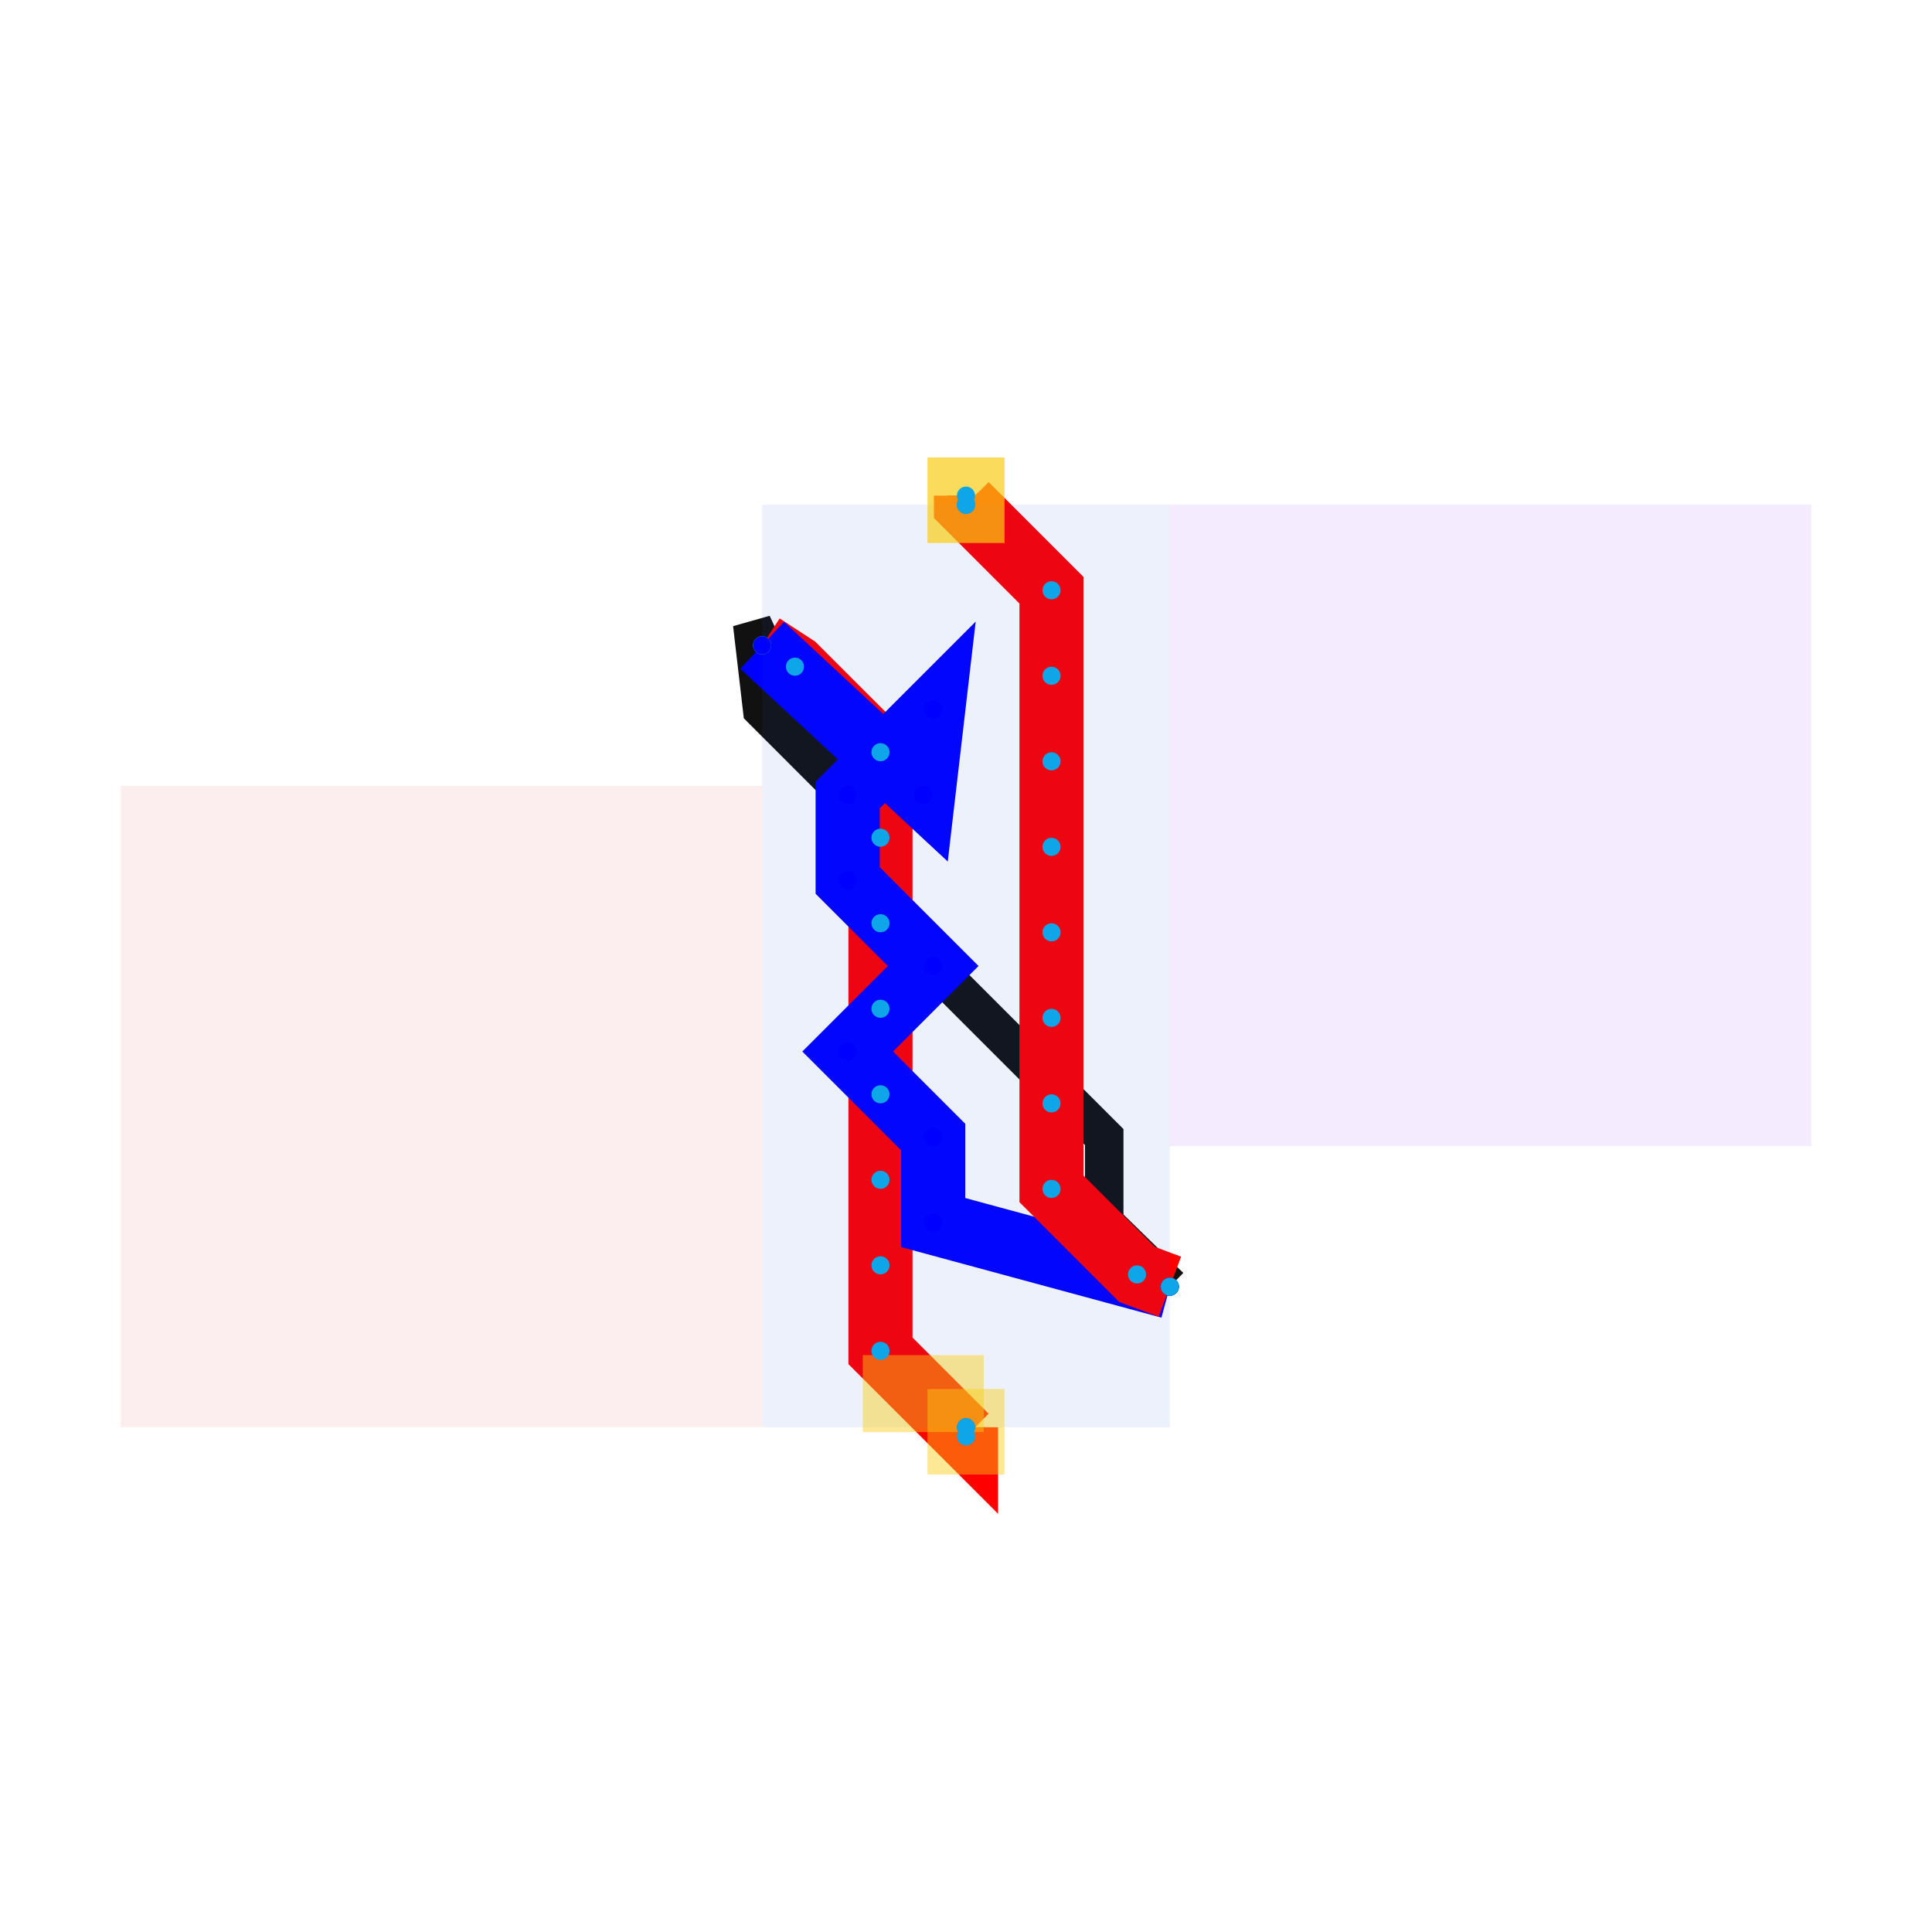
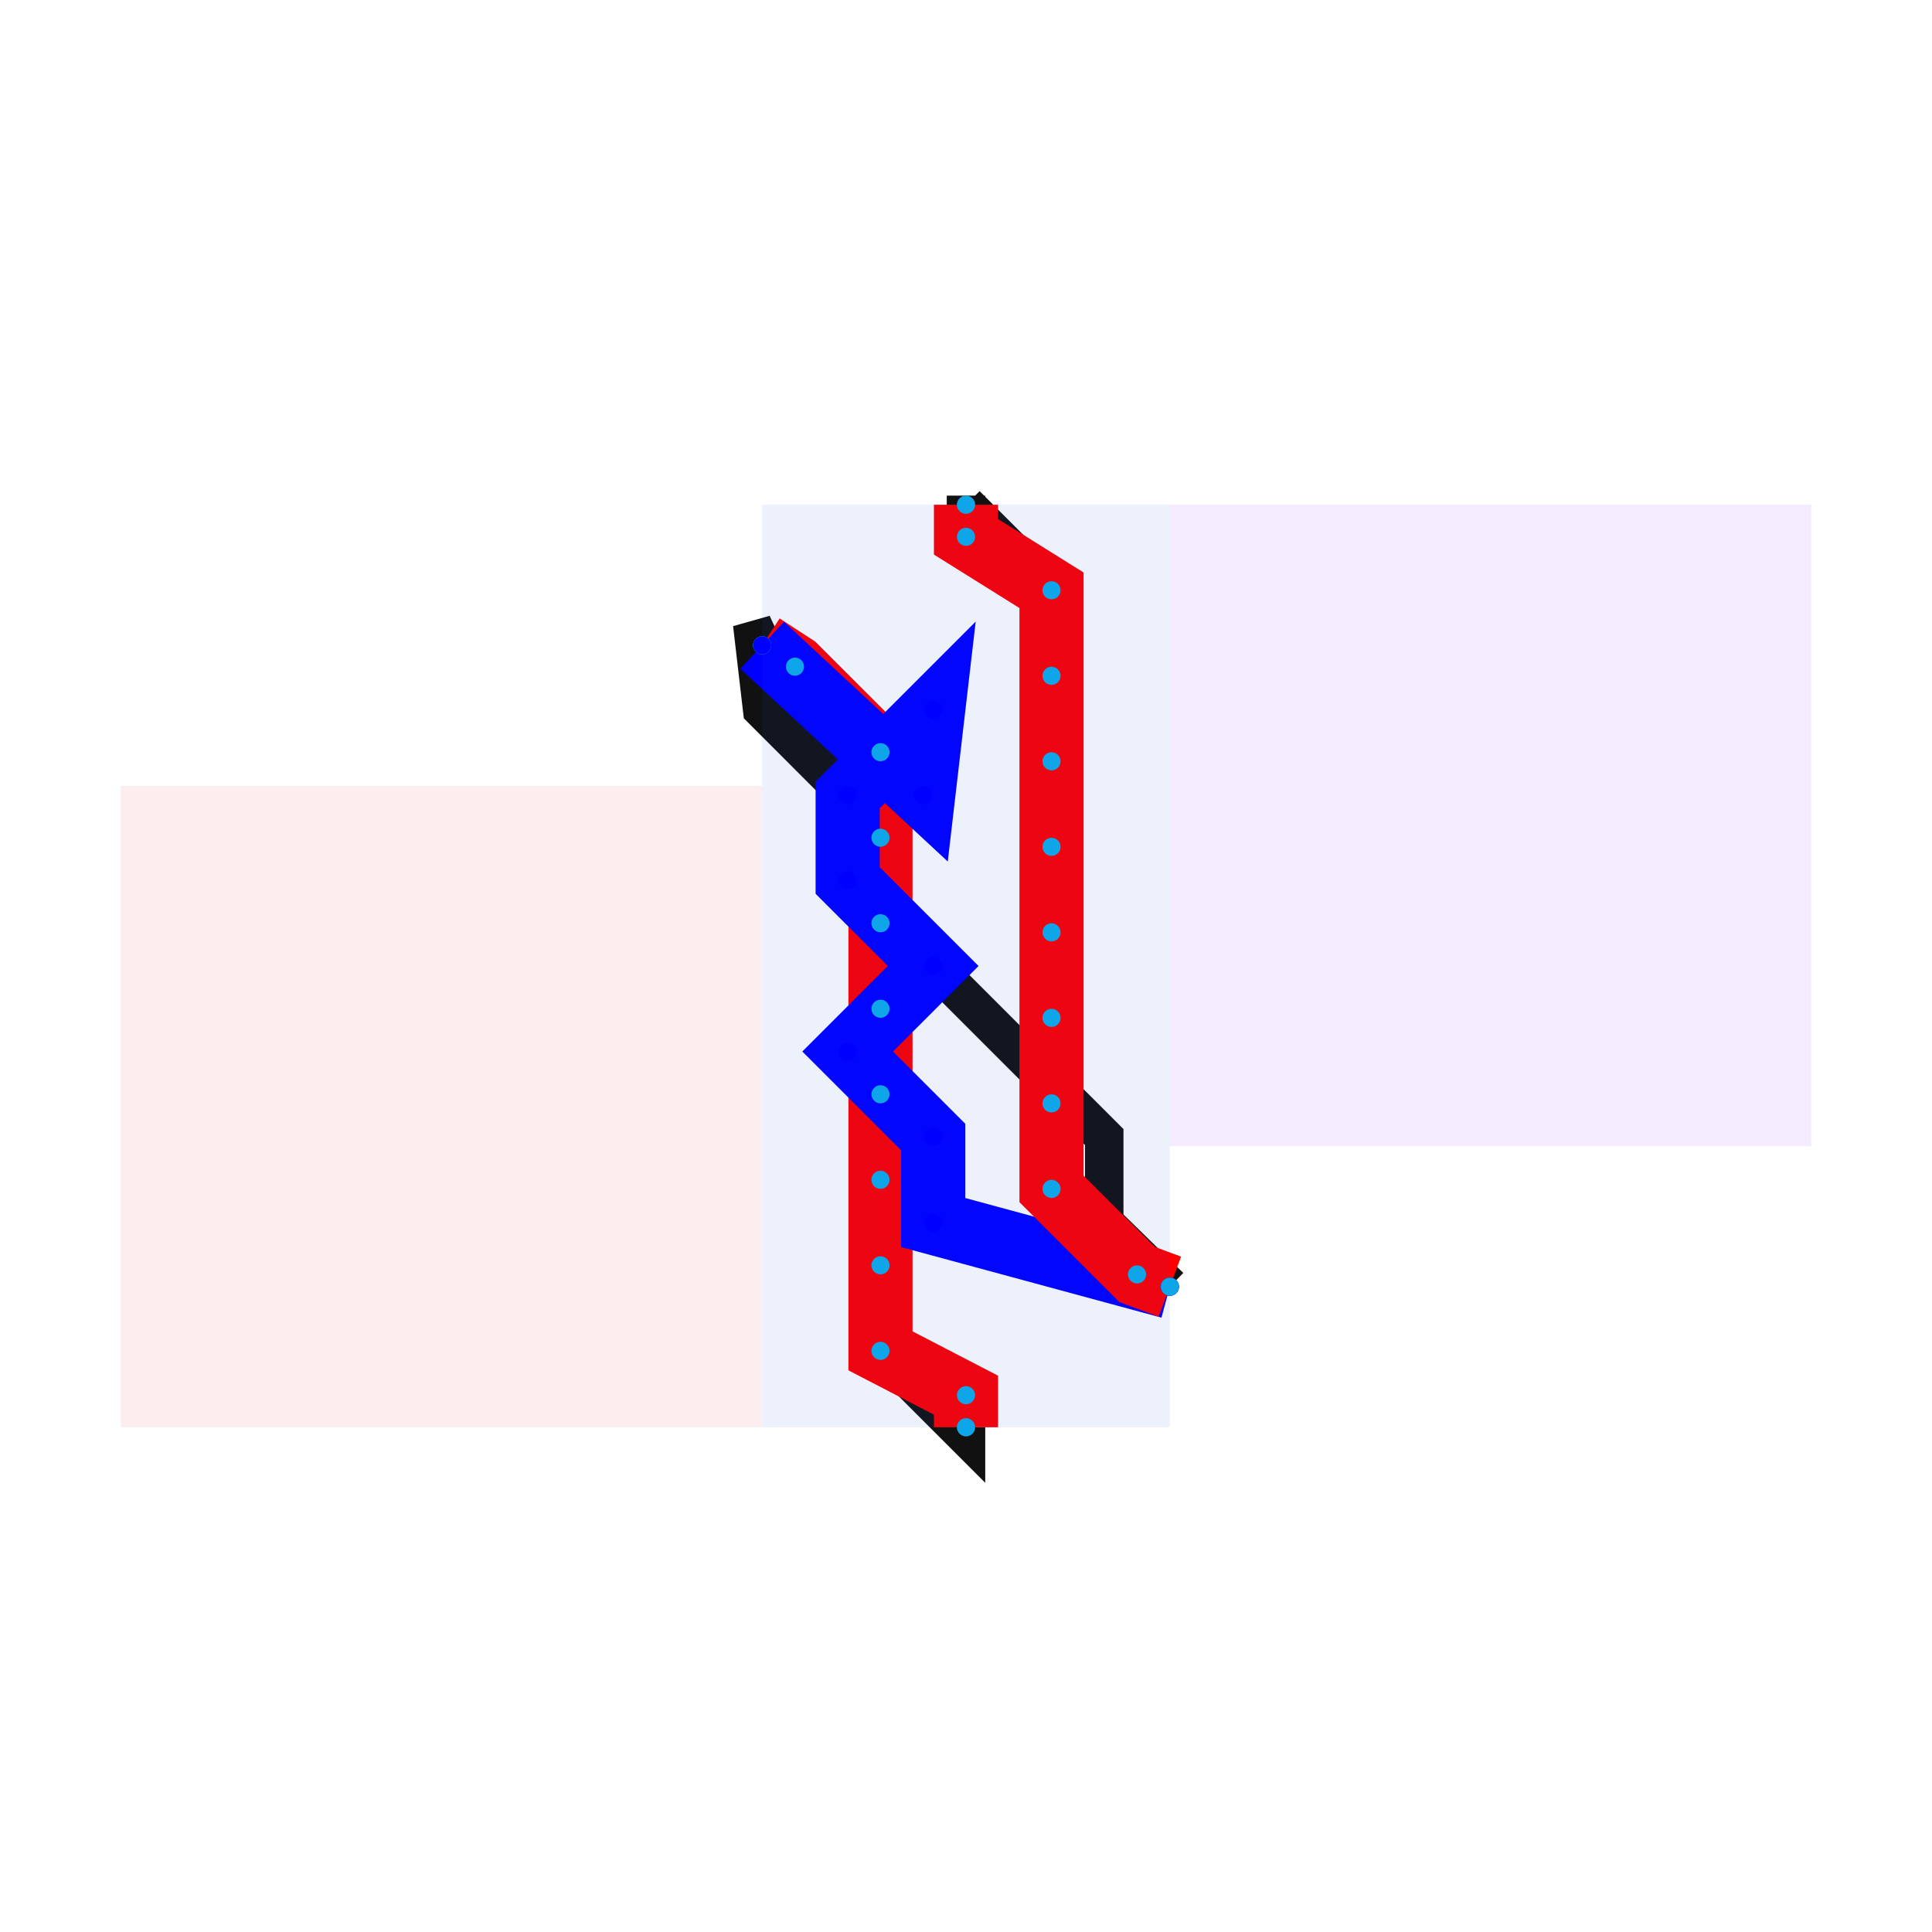
<svg xmlns="http://www.w3.org/2000/svg" width="640" height="640" viewBox="0 0 640 640">
  <rect width="100%" height="100%" fill="white" />
  <g>
    <polyline data-points="8,-7.078700187280202 8,-7.1000000000000005 7.8,-6.9 7.8,-6.7 7.8,-6.5 7.8,-6.3 7.8,-6.1 7.8,-5.8999999999999995 7.8,-5.699999999999999 7.8,-5.499999999999999 7.6,-5.299999999999999 7.523274200612883,-5.25" data-type="line" data-label="original:source_net_15_mst1" points="320,472.796 320,475.813 291.67,447.484 291.67,419.154 291.67,390.824 291.67,362.495 291.67,334.165 291.67,305.835 291.67,277.505 291.67,249.176 263.341,220.846 252.473,213.764" fill="none" stroke="#111111" stroke-width="12.748" />
  </g>
  <g>
    <polyline data-points="7.523274200612883,-5.25 7.5,-5.2 7.523274200612883,-5.4 7.723274200612884,-5.6000000000000005 7.723274200612884,-5.800000000000001 7.923274200612884,-6.000000000000001 8.123274200612883,-6.200000000000001 8.323274200612882,-6.400000000000001 8.323274200612882,-6.600000000000001 8.476725799387117,-6.75" data-type="line" data-label="original:source_net_8_mst2" points="252.473,213.764 249.176,206.681 252.473,235.011 280.802,263.341 280.802,291.67 309.132,320 337.462,348.33 365.791,376.659 365.791,404.989 387.527,426.236" fill="none" stroke="#111111" stroke-width="12.748" />
  </g>
  <g>
    <polyline data-points="8,-4.921299812719798 8,-4.9 8,-4.921299812719798 8.2,-5.121299812719799 8.2,-5.321299812719799 8.2,-5.521299812719799 8.2,-5.721299812719799 8.2,-5.921299812719799 8.2,-6.1212998127197995 8.2,-6.3212998127198 8.2,-6.5212998127198 8.399999999999999,-6.7212998127198 8.476725799387117,-6.75" data-type="line" data-label="original:source_net_17_mst2" points="320,167.204 320,164.187 320,167.204 348.33,195.534 348.33,223.863 348.33,252.193 348.33,280.523 348.33,308.852 348.33,337.182 348.33,365.512 348.33,393.841 376.659,422.171 387.527,426.236" fill="none" stroke="#111111" stroke-width="12.748" />
  </g>
  <g>
-     <polyline data-points="8,-7.078700187280202 8,-7.1000000000000005 7.8,-6.9 7.8,-6.7 7.8,-6.5 7.8,-6.3 7.8,-6.1 7.8,-5.8999999999999995 7.8,-5.699999999999999 7.8,-5.499999999999999 7.6,-5.299999999999999 7.523274200612883,-5.25" data-type="line" data-label="source_net_15_mst1" points="320,472.796 320,475.813 291.67,447.484 291.67,419.154 291.67,390.824 291.67,362.495 291.67,334.165 291.67,305.835 291.67,277.505 291.67,249.176 263.341,220.846 252.473,213.764" fill="none" stroke="#FF0000" stroke-width="21.247" />
+     <polyline data-points="8,-7.078700187280202 8,-7.003700187280201 7.8,-6.9 7.8,-6.7 7.8,-6.5 7.8,-6.3 7.8,-6.1 7.8,-5.8999999999999995 7.8,-5.699999999999999 7.8,-5.499999999999999 7.6,-5.299999999999999 7.523274200612883,-5.25" data-type="line" data-label="source_net_15_mst1" points="320,472.796 320,462.173 291.67,447.484 291.67,419.154 291.67,390.824 291.67,362.495 291.67,334.165 291.67,305.835 291.67,277.505 291.67,249.176 263.341,220.846 252.473,213.764" fill="none" stroke="#FF0000" stroke-width="21.247" />
  </g>
  <g>
    <polyline data-points="7.523274200612883,-5.25 7.9,-5.6000000000000005 7.923274200612884,-5.4 7.723274200612883,-5.6000000000000005 7.723274200612883,-5.800000000000001 7.923274200612884,-6.000000000000001 7.723274200612883,-6.200000000000001 7.923274200612882,-6.400000000000001 7.923274200612882,-6.600000000000001 8.476725799387117,-6.75" data-type="line" data-label="source_net_8_mst2" points="252.473,213.764 305.835,263.341 309.132,235.011 280.802,263.341 280.802,291.67 309.132,320 280.802,348.33 309.132,376.659 309.132,404.989 387.527,426.236" fill="none" stroke="#0000FF" stroke-width="21.247" />
  </g>
  <g>
-     <polyline data-points="8,-4.921299812719798 8,-4.9 8,-4.921299812719798 8.2,-5.121299812719799 8.2,-5.321299812719799 8.2,-5.521299812719799 8.2,-5.721299812719799 8.2,-5.921299812719799 8.2,-6.1212998127197995 8.2,-6.3212998127198 8.2,-6.5212998127198 8.399999999999999,-6.7212998127198 8.476725799387117,-6.75" data-type="line" data-label="source_net_17_mst2" points="320,167.204 320,164.187 320,167.204 348.33,195.534 348.33,223.863 348.33,252.193 348.33,280.523 348.33,308.852 348.33,337.182 348.33,365.512 348.33,393.841 376.659,422.171 387.527,426.236" fill="none" stroke="#FF0000" stroke-width="21.247" />
+     <polyline data-points="8,-4.921299812719798 8,-4.996299812719799 8.2,-5.121299812719799 8.2,-5.321299812719799 8.2,-5.521299812719799 8.2,-5.721299812719799 8.2,-5.921299812719799 8.2,-6.1212998127197995 8.2,-6.3212998127198 8.2,-6.5212998127198 8.399999999999999,-6.7212998127198 8.476725799387117,-6.75" data-type="line" data-label="source_net_17_mst2" points="320,167.204 320,177.827 348.33,195.534 348.33,223.863 348.33,252.193 348.33,280.523 348.33,308.852 348.33,337.182 348.33,365.512 348.33,393.841 376.659,422.171 387.527,426.236" fill="none" stroke="#FF0000" stroke-width="21.247" />
  </g>
  <g>
    <rect data-type="rect" data-label="cmn_68" data-x="8" data-y="-6" x="252.473" y="167.204" width="135.055" height="305.592" fill="rgba(29, 78, 216, 0.08)" stroke="#1d4ed8" stroke-width="0.007" />
  </g>
  <g>
    <rect data-type="rect" data-label="obstacle:oval:0" data-x="9.226725799387117" data-y="-5.671299812719798" x="387.527" y="167.204" width="212.473" height="212.473" fill="rgba(168, 85, 247, 0.12)" stroke="#a855f7" stroke-width="0.007" />
  </g>
  <g>
    <rect data-type="rect" data-label="obstacle:rect:1" data-x="6.773274200612883" data-y="-6.328700187280202" x="40" y="260.324" width="212.473" height="212.473" fill="rgba(220, 38, 38, 0.08)" stroke="#dc2626" stroke-width="0.007" />
-   </g>
-   <g>
-     <rect data-type="rect" data-label="boundry-violation:0:0" data-x="8" data-y="-7.0893500936401015" x="307.252" y="460.14" width="25.497" height="28.33" fill="rgba(250, 204, 21, 0.45)" stroke="#b45309" stroke-width="0.007" />
-   </g>
-   <g>
-     <rect data-type="rect" data-label="boundry-violation:0:1" data-x="7.9" data-y="-7" x="285.803" y="448.9" width="40.064" height="25.497" fill="rgba(250, 204, 21, 0.45)" stroke="#b45309" stroke-width="0.007" />
-   </g>
-   <g>
-     <rect data-type="rect" data-label="boundry-violation:2:0" data-x="8" data-y="-4.910649906359899" x="307.252" y="151.53" width="25.497" height="28.33" fill="rgba(250, 204, 21, 0.45)" stroke="#b45309" stroke-width="0.007" />
-   </g>
-   <g>
-     <rect data-type="rect" data-label="boundry-violation:2:1" data-x="8" data-y="-4.910649906359899" x="307.252" y="151.53" width="25.497" height="28.33" fill="rgba(250, 204, 21, 0.45)" stroke="#b45309" stroke-width="0.007" />
  </g>
  <g>
    <circle data-type="point" data-label="source_net_17_mst2" data-x="8" data-y="-4.921299812719798" cx="320" cy="167.204" r="3" fill="#0f766e" />
  </g>
  <g>
    <circle data-type="point" data-label="source_net_17_mst2" data-x="8.476725799387117" data-y="-6.75" cx="387.527" cy="426.236" r="3" fill="#0f766e" />
  </g>
  <g>
    <circle data-type="point" data-label="source_net_8_mst2" data-x="7.523274200612883" data-y="-5.25" cx="252.473" cy="213.764" r="3" fill="#0f766e" />
  </g>
  <g>
    <circle data-type="point" data-label="source_net_8_mst2" data-x="8.476725799387117" data-y="-6.75" cx="387.527" cy="426.236" r="3" fill="#0f766e" />
  </g>
  <g>
    <circle data-type="point" data-label="source_net_15_mst1" data-x="8" data-y="-7.078700187280202" cx="320" cy="472.796" r="3" fill="#0f766e" />
  </g>
  <g>
    <circle data-type="point" data-label="source_net_15_mst1" data-x="7.523274200612883" data-y="-5.25" cx="252.473" cy="213.764" r="3" fill="#0f766e" />
  </g>
  <g>
    <circle data-type="point" data-label="" data-x="8" data-y="-7.078700187280202" cx="320" cy="472.796" r="3" fill="#0ea5e9" />
  </g>
  <g>
-     <circle data-type="point" data-label="" data-x="8" data-y="-7.1000000000000005" cx="320" cy="475.813" r="3" fill="#0ea5e9" />
+     <circle data-type="point" data-label="" data-x="8" data-y="-7.003700187280201" cx="320" cy="462.173" r="3" fill="#0ea5e9" />
  </g>
  <g>
    <circle data-type="point" data-label="" data-x="7.8" data-y="-6.9" cx="291.67" cy="447.484" r="3" fill="#0ea5e9" />
  </g>
  <g>
    <circle data-type="point" data-label="" data-x="7.8" data-y="-6.7" cx="291.67" cy="419.154" r="3" fill="#0ea5e9" />
  </g>
  <g>
    <circle data-type="point" data-label="" data-x="7.8" data-y="-6.5" cx="291.67" cy="390.824" r="3" fill="#0ea5e9" />
  </g>
  <g>
    <circle data-type="point" data-label="" data-x="7.8" data-y="-6.3" cx="291.67" cy="362.495" r="3" fill="#0ea5e9" />
  </g>
  <g>
    <circle data-type="point" data-label="" data-x="7.8" data-y="-6.1" cx="291.67" cy="334.165" r="3" fill="#0ea5e9" />
  </g>
  <g>
    <circle data-type="point" data-label="" data-x="7.8" data-y="-5.8999999999999995" cx="291.67" cy="305.835" r="3" fill="#0ea5e9" />
  </g>
  <g>
    <circle data-type="point" data-label="" data-x="7.8" data-y="-5.699999999999999" cx="291.67" cy="277.505" r="3" fill="#0ea5e9" />
  </g>
  <g>
    <circle data-type="point" data-label="" data-x="7.8" data-y="-5.499999999999999" cx="291.67" cy="249.176" r="3" fill="#0ea5e9" />
  </g>
  <g>
    <circle data-type="point" data-label="" data-x="7.6" data-y="-5.299999999999999" cx="263.341" cy="220.846" r="3" fill="#0ea5e9" />
  </g>
  <g>
    <circle data-type="point" data-label="" data-x="7.523274200612883" data-y="-5.25" cx="252.473" cy="213.764" r="3" fill="#0ea5e9" />
  </g>
  <g>
    <circle data-type="point" data-label="" data-x="7.523274200612883" data-y="-5.25" cx="252.473" cy="213.764" r="3" fill="#0000FF" />
  </g>
  <g>
    <circle data-type="point" data-label="" data-x="7.9" data-y="-5.6000000000000005" cx="305.835" cy="263.341" r="3" fill="#0000FF" />
  </g>
  <g>
    <circle data-type="point" data-label="" data-x="7.923274200612884" data-y="-5.4" cx="309.132" cy="235.011" r="3" fill="#0000FF" />
  </g>
  <g>
    <circle data-type="point" data-label="" data-x="7.723274200612883" data-y="-5.6000000000000005" cx="280.802" cy="263.341" r="3" fill="#0000FF" />
  </g>
  <g>
    <circle data-type="point" data-label="" data-x="7.723274200612883" data-y="-5.800000000000001" cx="280.802" cy="291.67" r="3" fill="#0000FF" />
  </g>
  <g>
    <circle data-type="point" data-label="" data-x="7.923274200612884" data-y="-6.000000000000001" cx="309.132" cy="320" r="3" fill="#0000FF" />
  </g>
  <g>
    <circle data-type="point" data-label="" data-x="7.723274200612883" data-y="-6.200000000000001" cx="280.802" cy="348.33" r="3" fill="#0000FF" />
  </g>
  <g>
    <circle data-type="point" data-label="" data-x="7.923274200612882" data-y="-6.400000000000001" cx="309.132" cy="376.659" r="3" fill="#0000FF" />
  </g>
  <g>
    <circle data-type="point" data-label="" data-x="7.923274200612882" data-y="-6.600000000000001" cx="309.132" cy="404.989" r="3" fill="#0000FF" />
  </g>
  <g>
    <circle data-type="point" data-label="" data-x="8.476725799387117" data-y="-6.75" cx="387.527" cy="426.236" r="3" fill="#0000FF" />
  </g>
  <g>
    <circle data-type="point" data-label="" data-x="8" data-y="-4.921299812719798" cx="320" cy="167.204" r="3" fill="#0ea5e9" />
  </g>
  <g>
-     <circle data-type="point" data-label="" data-x="8" data-y="-4.9" cx="320" cy="164.187" r="3" fill="#0ea5e9" />
-   </g>
-   <g>
-     <circle data-type="point" data-label="" data-x="8" data-y="-4.921299812719798" cx="320" cy="167.204" r="3" fill="#0ea5e9" />
+     <circle data-type="point" data-label="" data-x="8" data-y="-4.996299812719799" cx="320" cy="177.827" r="3" fill="#0ea5e9" />
  </g>
  <g>
    <circle data-type="point" data-label="" data-x="8.2" data-y="-5.121299812719799" cx="348.33" cy="195.534" r="3" fill="#0ea5e9" />
  </g>
  <g>
    <circle data-type="point" data-label="" data-x="8.2" data-y="-5.321299812719799" cx="348.33" cy="223.863" r="3" fill="#0ea5e9" />
  </g>
  <g>
    <circle data-type="point" data-label="" data-x="8.2" data-y="-5.521299812719799" cx="348.33" cy="252.193" r="3" fill="#0ea5e9" />
  </g>
  <g>
    <circle data-type="point" data-label="" data-x="8.2" data-y="-5.721299812719799" cx="348.33" cy="280.523" r="3" fill="#0ea5e9" />
  </g>
  <g>
    <circle data-type="point" data-label="" data-x="8.2" data-y="-5.921299812719799" cx="348.33" cy="308.852" r="3" fill="#0ea5e9" />
  </g>
  <g>
    <circle data-type="point" data-label="" data-x="8.2" data-y="-6.1212998127197995" cx="348.33" cy="337.182" r="3" fill="#0ea5e9" />
  </g>
  <g>
    <circle data-type="point" data-label="" data-x="8.2" data-y="-6.3212998127198" cx="348.33" cy="365.512" r="3" fill="#0ea5e9" />
  </g>
  <g>
    <circle data-type="point" data-label="" data-x="8.2" data-y="-6.5212998127198" cx="348.33" cy="393.841" r="3" fill="#0ea5e9" />
  </g>
  <g>
    <circle data-type="point" data-label="" data-x="8.399999999999999" data-y="-6.7212998127198" cx="376.659" cy="422.171" r="3" fill="#0ea5e9" />
  </g>
  <g>
    <circle data-type="point" data-label="" data-x="8.476725799387117" data-y="-6.75" cx="387.527" cy="426.236" r="3" fill="#0ea5e9" />
  </g>
  <g id="crosshair" style="display: none">
    <line id="crosshair-h" y1="0" y2="640" stroke="#666" stroke-width="0.5" />
    <line id="crosshair-v" x1="0" x2="640" stroke="#666" stroke-width="0.5" />
    <text id="coordinates" font-family="monospace" font-size="12" fill="#666" />
  </g>
</svg>
